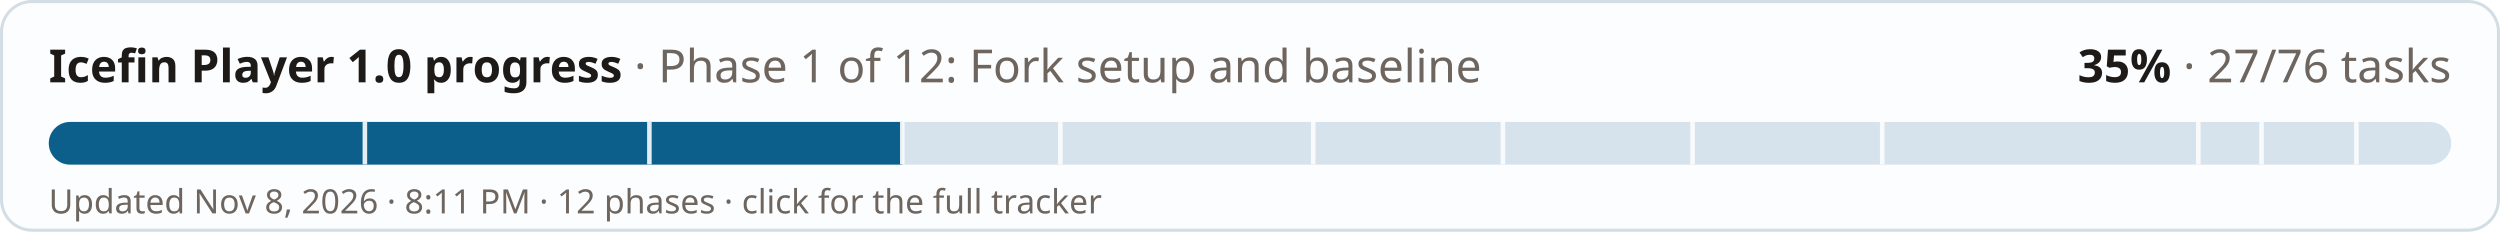
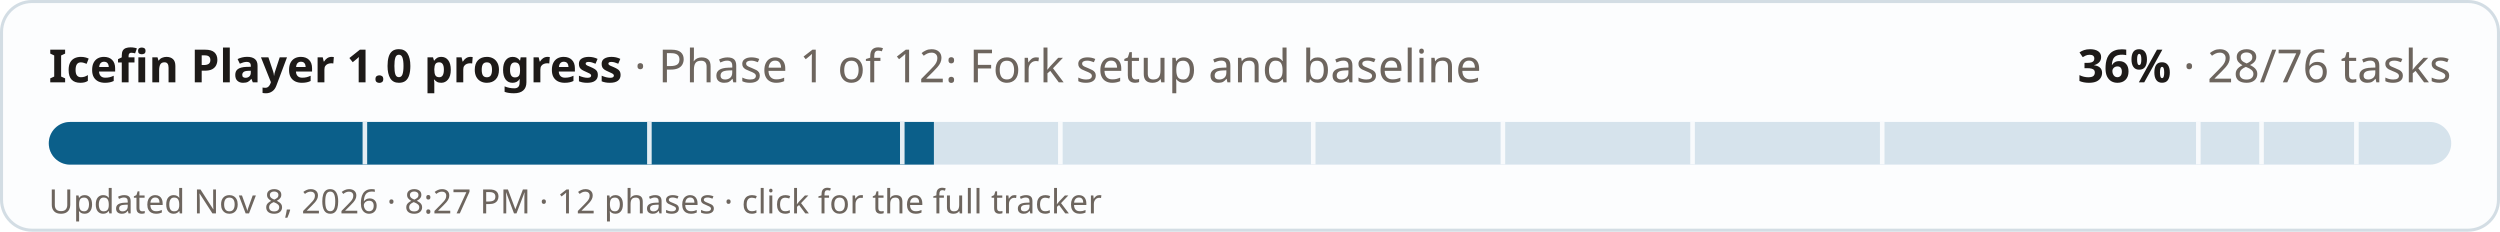
- <svg xmlns="http://www.w3.org/2000/svg" width="820" height="76" viewBox="0 0 820 76" role="img" aria-label="Icefin Player 1.0 progress: 35% (27 of 76 tasks)">
+ <svg xmlns="http://www.w3.org/2000/svg" width="820" height="76" viewBox="0 0 820 76" role="img" aria-label="Icefin Player 1.0 progress: 36% (28 of 76 tasks)">
  <style>
  .bg{fill:#fcfdfe;stroke:#d3dde4} .fg{fill:#1d1a18} .mu{fill:#6d655e} .track{fill:#d6e3ec} .done{fill:#0b5f8a} .tick{fill:#fcfdfe;opacity:.9}
  @media (prefers-color-scheme: dark){ .bg{fill:#1a2127;stroke:#2e3a43} .fg{fill:#f1ebe2} .mu{fill:#a99f94} .track{fill:#24384a} .done{fill:#6cb6e4} .tick{fill:#1a2127} }
  text{font-family:-apple-system,"Segoe UI",system-ui,"Noto Sans","DejaVu Sans",sans-serif}
</style>
  <rect class="bg" x="0.5" y="0.5" width="819" height="75" rx="10" />
  <text class="fg" x="16" y="27" font-size="15" font-weight="700">Icefin Player 1.0 progress <tspan class="mu" font-weight="400">· Phase 1 of 12: Fork setup and baseline</tspan>
  </text>
-   <text class="fg" x="804" y="27" font-size="15" font-weight="700" text-anchor="end">35% <tspan class="mu" font-weight="400">· 27/76 tasks</tspan>
+   <text class="fg" x="804" y="27" font-size="15" font-weight="700" text-anchor="end">36% <tspan class="mu" font-weight="400">· 28/76 tasks</tspan>
  </text>
  <rect class="track" x="16" y="40" width="788" height="14" rx="7" />
  <clipPath id="c">
    <rect x="16" y="40" width="788" height="14" rx="7" />
  </clipPath>
  <g clip-path="url(#c)">
-     <rect class="done" x="16" y="40" width="279.95" height="14" />
+     <rect class="done" x="16" y="40" width="290.32" height="14" />
    <rect class="tick" x="118.93" y="40" width="1.5" height="14" />
    <rect class="tick" x="212.25" y="40" width="1.5" height="14" />
    <rect class="tick" x="295.2" y="40" width="1.5" height="14" />
    <rect class="tick" x="347.04" y="40" width="1.5" height="14" />
    <rect class="tick" x="429.99" y="40" width="1.5" height="14" />
    <rect class="tick" x="492.2" y="40" width="1.5" height="14" />
    <rect class="tick" x="554.41" y="40" width="1.5" height="14" />
    <rect class="tick" x="616.62" y="40" width="1.5" height="14" />
    <rect class="tick" x="720.3" y="40" width="1.5" height="14" />
    <rect class="tick" x="741.04" y="40" width="1.5" height="14" />
    <rect class="tick" x="772.14" y="40" width="1.5" height="14" />
  </g>
-   <text class="mu" x="16" y="70" font-size="11">Updated Nov 8, 2026 · 8:11 PM · 12 phases · click for the full tracker</text>
+   <text class="mu" x="16" y="70" font-size="11">Updated Nov 8, 2026 · 8:27 PM · 12 phases · click for the full tracker</text>
</svg>
